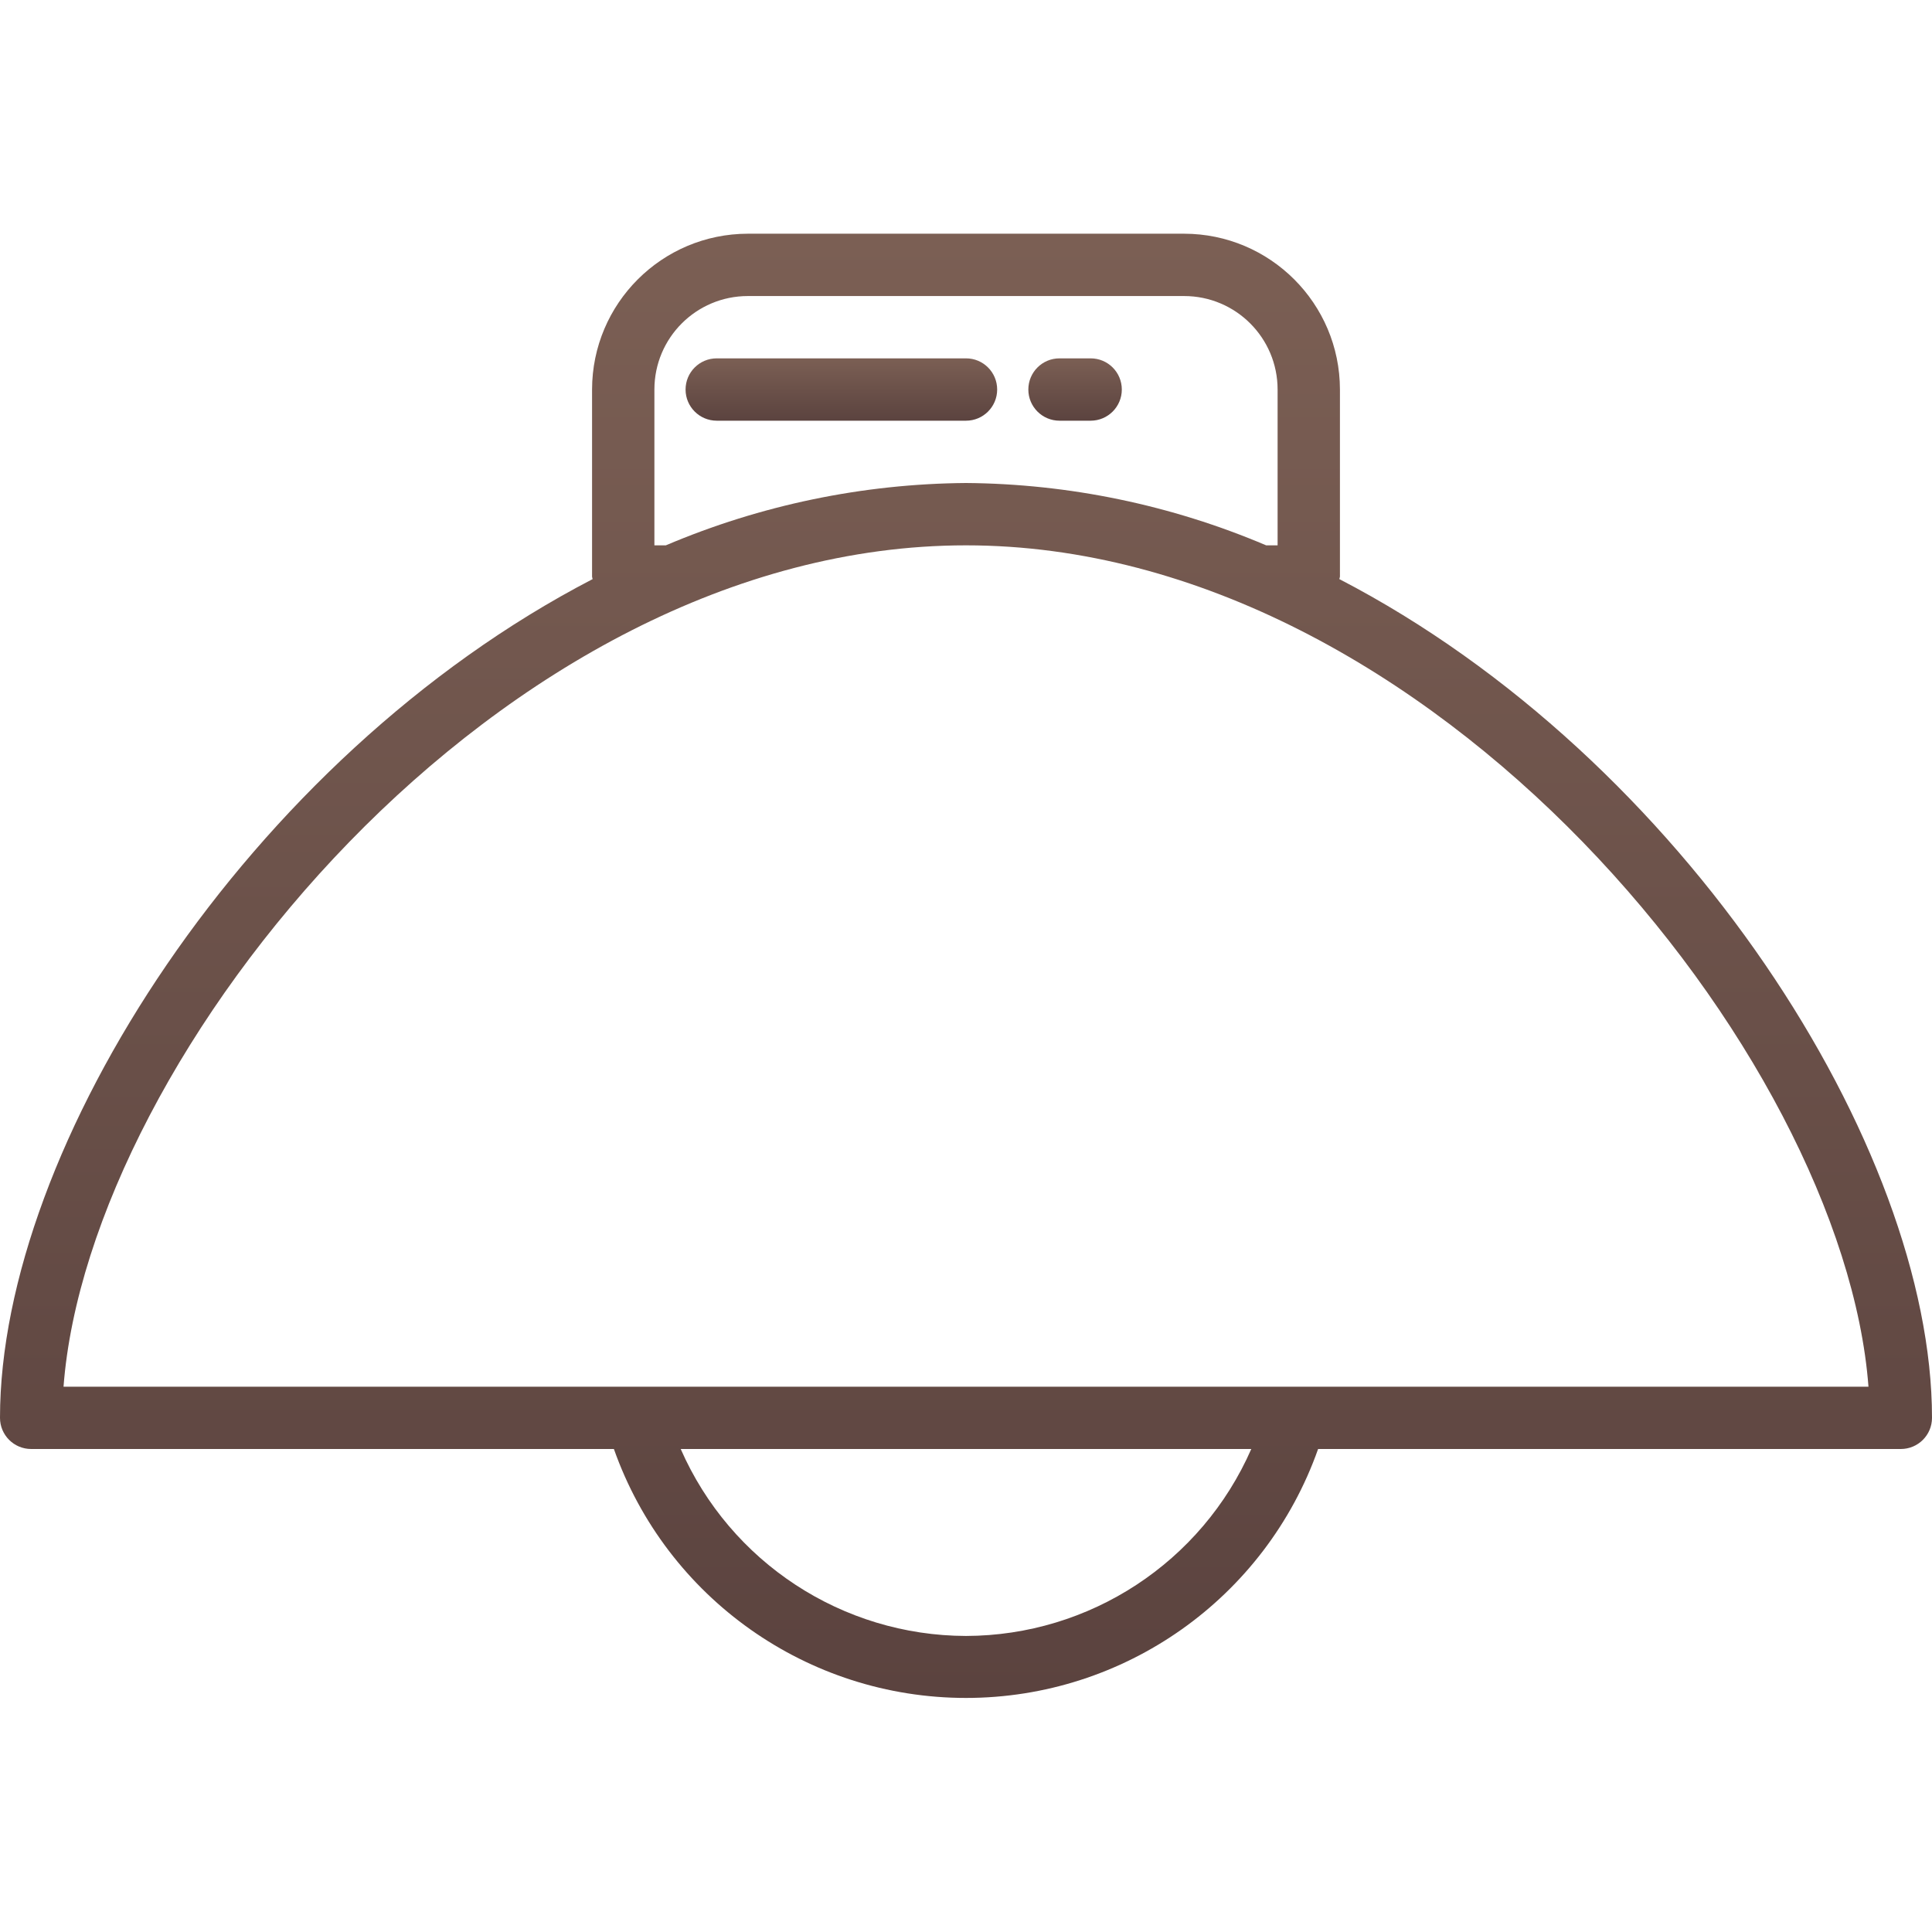
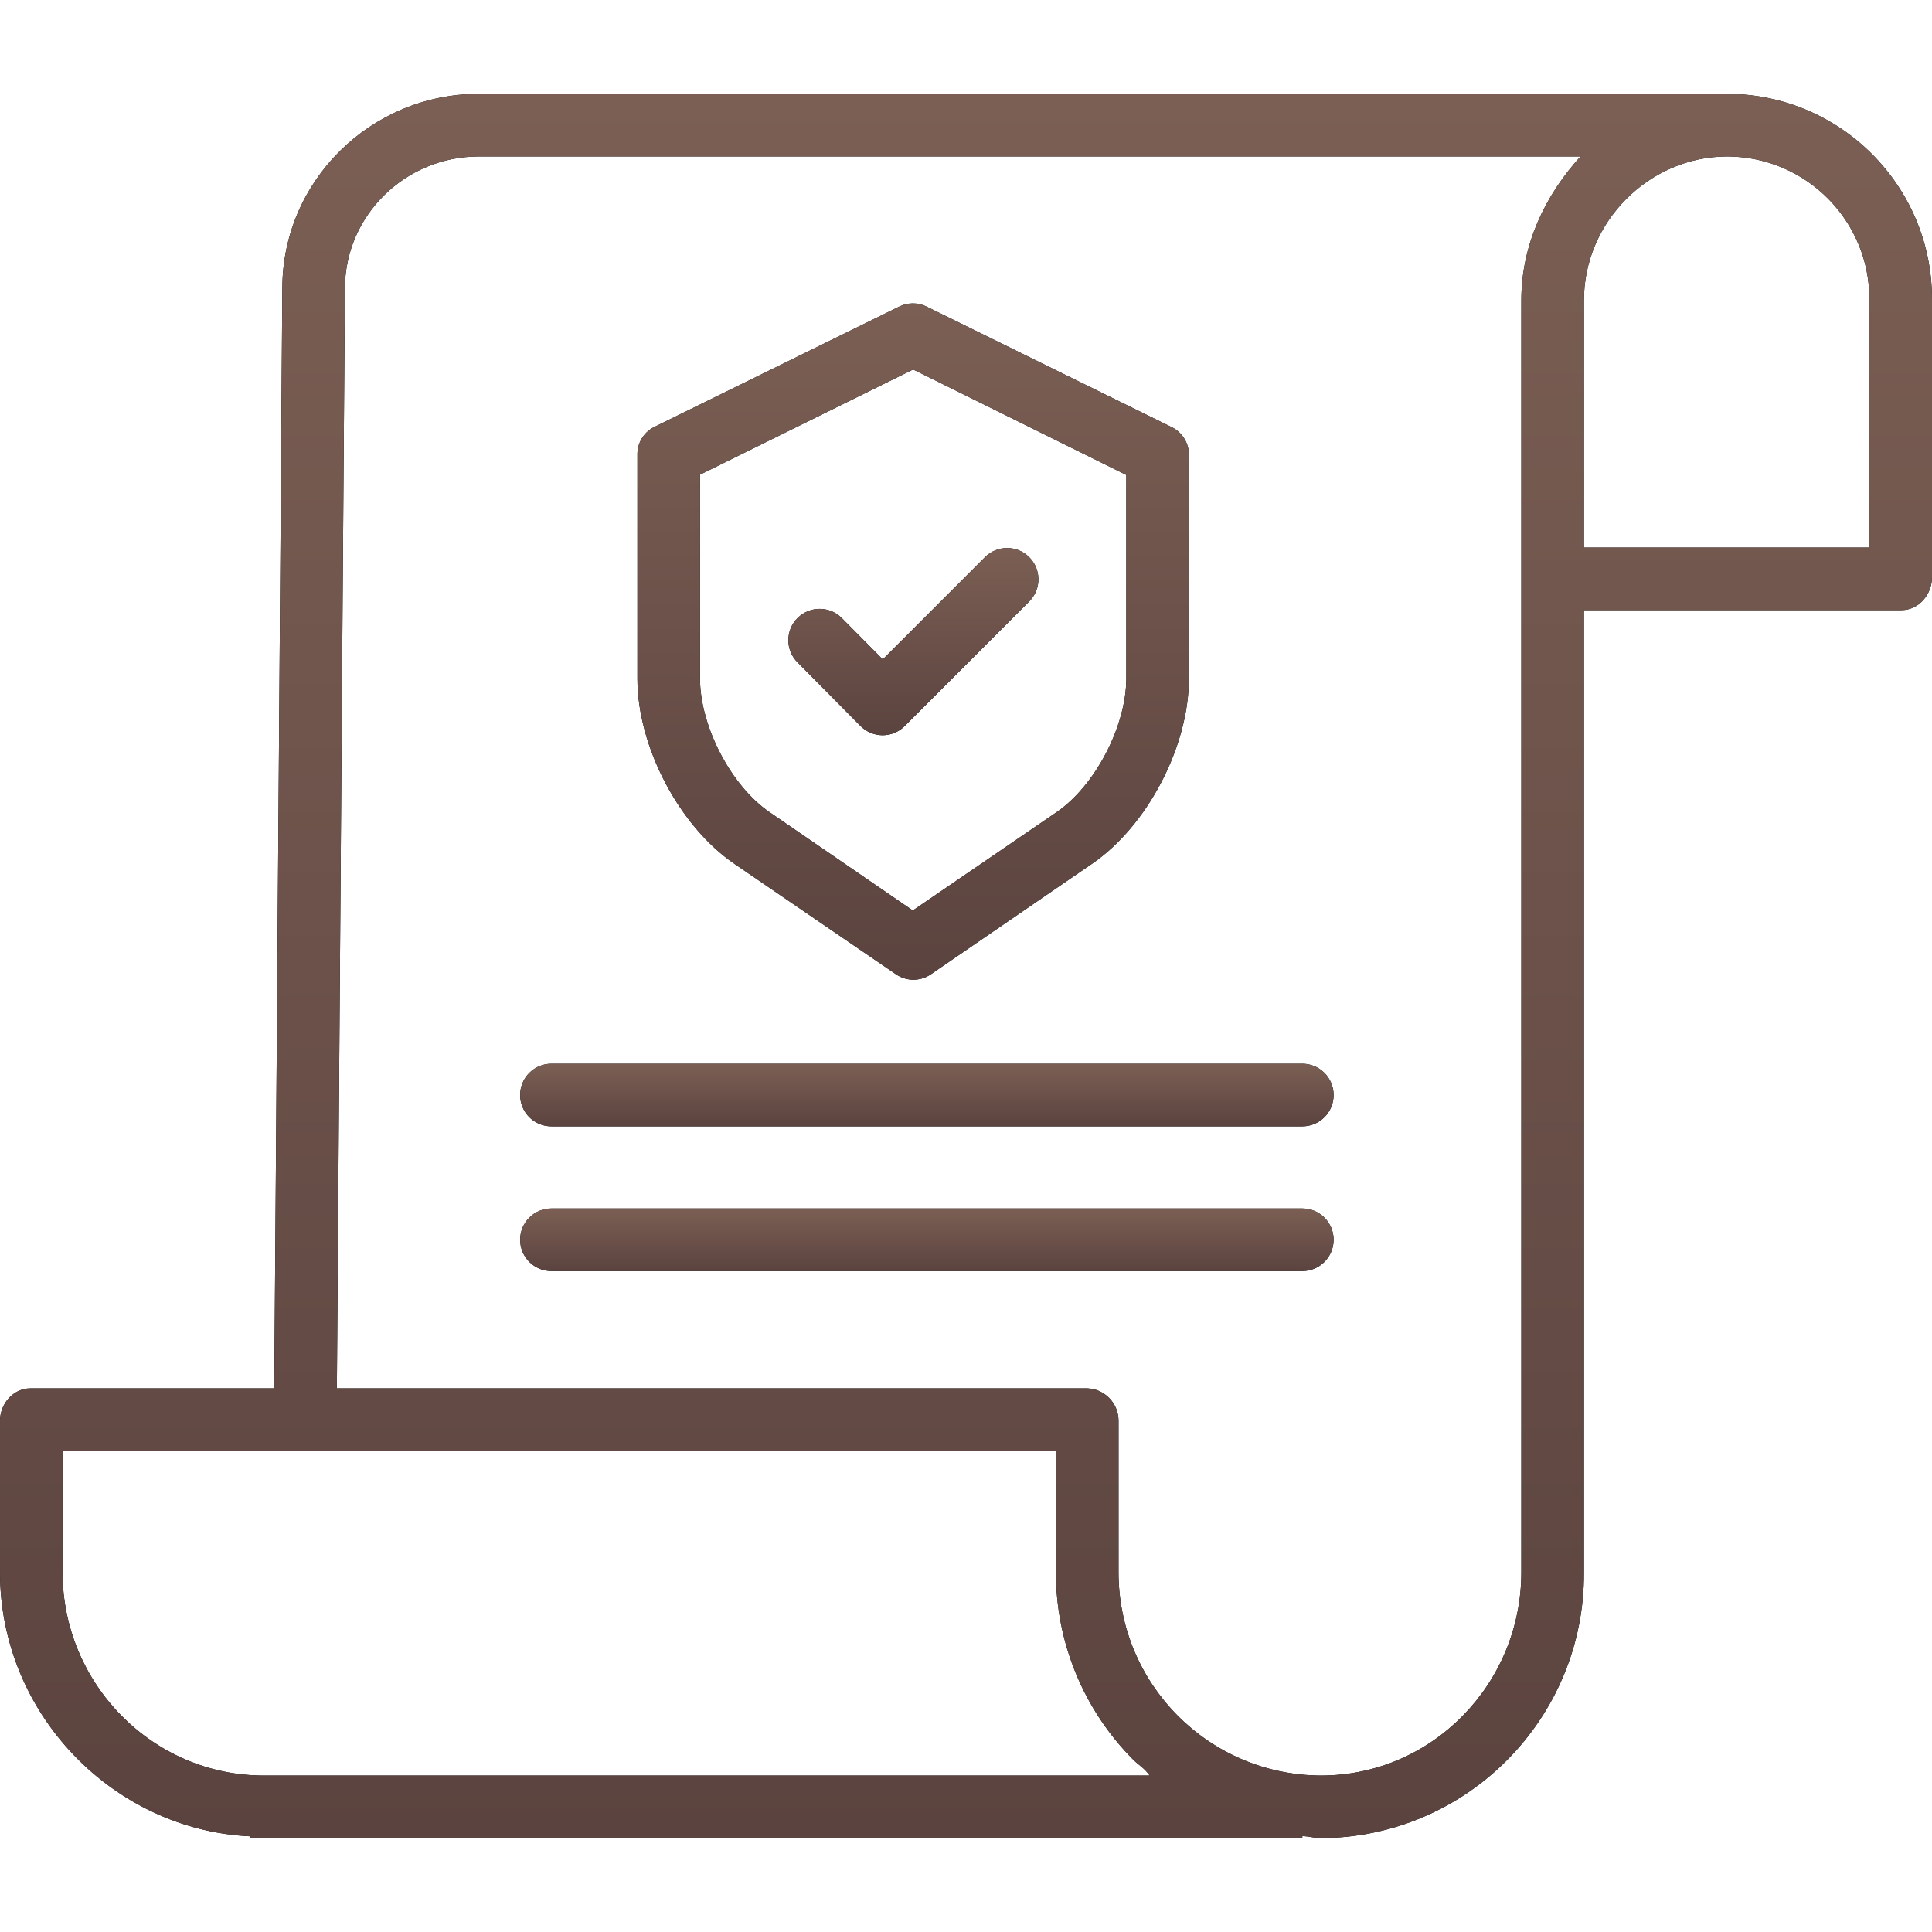
- <svg xmlns="http://www.w3.org/2000/svg" width="60" height="60" viewBox="0 0 60 60" fill="none">
-   <path d="M41.596 17.985C41.596 17.958 41.613 17.932 41.613 17.903V12.097C41.61 9.426 39.445 7.261 36.774 7.258H23.226C20.555 7.261 18.39 9.426 18.387 12.097V17.903C18.387 17.932 18.402 17.958 18.404 17.985C7.701 23.536 0 35.644 0 44.032C0 44.567 0.433 45 0.968 45H19.065C20.703 49.634 25.085 52.731 30 52.731C34.915 52.731 39.297 49.634 40.935 45H59.032C59.567 45 60 44.567 60 44.032C60 35.644 52.299 23.536 41.596 17.985ZM20.323 16.936V12.097C20.323 10.493 21.622 9.194 23.226 9.194H36.774C38.377 9.194 39.677 10.493 39.677 12.097V16.936H39.322C36.373 15.683 33.205 15.025 30 15C26.795 15.025 23.628 15.683 20.678 16.936H20.323ZM30 50.806C26.157 50.796 22.683 48.519 21.14 45H38.86C37.317 48.519 33.843 50.796 30 50.806ZM1.973 43.065C2.75 32.794 15.516 16.936 30 16.936C44.484 16.936 57.25 32.794 58.027 43.065H1.973Z" fill="url(#paint0_linear)" />
-   <path d="M30.968 12.097C30.968 11.562 30.535 11.129 30.001 11.129H22.259C21.724 11.129 21.291 11.562 21.291 12.097C21.291 12.631 21.724 13.065 22.259 13.065H30.001C30.535 13.065 30.968 12.631 30.968 12.097Z" fill="url(#paint1_linear)" />
-   <path d="M32.903 13.065H33.871C34.406 13.065 34.839 12.631 34.839 12.097C34.839 11.562 34.406 11.129 33.871 11.129H32.903C32.369 11.129 31.936 11.562 31.936 12.097C31.936 12.631 32.369 13.065 32.903 13.065Z" fill="url(#paint2_linear)" />
+ <svg xmlns="http://www.w3.org/2000/svg" width="50" height="50" viewBox="0 0 50 50" fill="none">
+   <path d="M44.727 2.429H12.396C9.59 2.429 7.307 4.691 7.307 7.461L7.098 35.931H0.789C0.342 35.931 0 36.327 0 36.774V40.692C0 44.36 2.935 47.359 6.478 47.524V47.571H33.704V47.518C33.907 47.526 34.029 47.571 34.169 47.571H34.188C37.966 47.549 41.012 44.469 40.992 40.691V15.79H49.211C49.658 15.79 50 15.385 50 14.938V7.749C50.005 4.827 47.649 2.45 44.727 2.429V2.429ZM6.832 45.951H6.826C3.946 45.951 1.619 43.571 1.619 40.691V37.551H27.328V40.678C27.322 42.5 28.042 44.25 29.328 45.541C29.465 45.678 29.608 45.749 29.755 45.951H6.832ZM39.372 40.69C39.372 43.571 37.068 45.951 34.187 45.951H34.17C31.274 45.931 28.941 43.574 28.947 40.678V36.774C28.95 36.32 28.591 35.947 28.138 35.931H8.718L8.926 7.467C8.926 5.584 10.482 4.049 12.396 4.049H40.904C39.982 5.061 39.372 6.341 39.372 7.771V40.69ZM48.38 7.763V14.17H40.992V7.769C40.992 5.742 42.678 4.049 44.704 4.049H44.726C46.757 4.069 48.39 5.726 48.38 7.757V7.763Z" fill="black" />
+   <path d="M44.727 2.429H12.396C9.59 2.429 7.307 4.691 7.307 7.461L7.098 35.931H0.789C0.342 35.931 0 36.327 0 36.774V40.692C0 44.36 2.935 47.359 6.478 47.524V47.571H33.704V47.518C33.907 47.526 34.029 47.571 34.169 47.571H34.188C37.966 47.549 41.012 44.469 40.992 40.691V15.79H49.211C49.658 15.79 50 15.385 50 14.938V7.749C50.005 4.827 47.649 2.45 44.727 2.429V2.429ZM6.832 45.951H6.826C3.946 45.951 1.619 43.571 1.619 40.691V37.551H27.328V40.678C27.322 42.5 28.042 44.25 29.328 45.541C29.465 45.678 29.608 45.749 29.755 45.951H6.832ZM39.372 40.69C39.372 43.571 37.068 45.951 34.187 45.951H34.17C31.274 45.931 28.941 43.574 28.947 40.678V36.774C28.95 36.32 28.591 35.947 28.138 35.931H8.718L8.926 7.467C8.926 5.584 10.482 4.049 12.396 4.049H40.904C39.982 5.061 39.372 6.341 39.372 7.771V40.69ZM48.38 7.763V14.17H40.992V7.769C40.992 5.742 42.678 4.049 44.704 4.049H44.726C46.757 4.069 48.39 5.726 48.38 7.757V7.763Z" fill="url(#paint0_linear)" />
+   <path d="M19.012 22.36L23.187 25.214C23.459 25.402 23.82 25.402 24.092 25.214L28.254 22.36C29.7 21.374 30.768 19.312 30.768 17.563V11.788C30.776 11.483 30.608 11.2 30.336 11.061L23.98 7.935C23.757 7.824 23.495 7.824 23.272 7.935L16.927 11.053C16.655 11.191 16.487 11.474 16.496 11.78V17.563C16.496 19.312 17.567 21.374 19.012 22.36ZM18.116 12.285L23.632 9.563L29.148 12.292V17.563C29.148 18.783 28.349 20.334 27.34 21.022L23.623 23.564L19.92 21.022C18.911 20.334 18.116 18.783 18.116 17.563V12.285Z" fill="black" />
+   <path d="M19.012 22.36L23.187 25.214C23.459 25.402 23.82 25.402 24.092 25.214L28.254 22.36C29.7 21.374 30.768 19.312 30.768 17.563V11.788C30.776 11.483 30.608 11.2 30.336 11.061L23.98 7.935C23.757 7.824 23.495 7.824 23.272 7.935L16.927 11.053C16.655 11.191 16.487 11.474 16.496 11.78V17.563C16.496 19.312 17.567 21.374 19.012 22.36ZM18.116 12.285L23.632 9.563L29.148 12.292V17.563C29.148 18.783 28.349 20.334 27.34 21.022L23.623 23.564L19.92 21.022C18.911 20.334 18.116 18.783 18.116 17.563V12.285Z" fill="url(#paint1_linear)" />
+   <path d="M22.267 18.786C22.419 18.94 22.625 19.027 22.841 19.028H22.843C23.058 19.028 23.264 18.941 23.415 18.789L26.636 15.566C26.953 15.25 26.953 14.737 26.637 14.421C26.321 14.104 25.808 14.104 25.491 14.42L22.846 17.066L21.788 15.998C21.473 15.68 20.96 15.678 20.642 15.993C20.324 16.308 20.322 16.821 20.637 17.139L22.267 18.786Z" fill="black" />
+   <path d="M22.267 18.786C22.419 18.94 22.625 19.027 22.841 19.028H22.843C23.058 19.028 23.264 18.941 23.415 18.789L26.636 15.566C26.953 15.25 26.953 14.737 26.637 14.421C26.321 14.104 25.808 14.104 25.491 14.42L22.846 17.066L21.788 15.998C21.473 15.68 20.96 15.678 20.642 15.993C20.324 16.308 20.322 16.821 20.637 17.139L22.267 18.786Z" fill="url(#paint2_linear)" />
+   <path d="M33.704 27.53H14.271C13.823 27.53 13.461 27.893 13.461 28.34C13.461 28.787 13.823 29.15 14.271 29.15H33.704C34.151 29.15 34.514 28.787 34.514 28.34C34.514 27.893 34.151 27.53 33.704 27.53Z" fill="black" />
+   <path d="M33.704 27.53H14.271C13.823 27.53 13.461 27.893 13.461 28.34C13.461 28.787 13.823 29.15 14.271 29.15H33.704C34.151 29.15 34.514 28.787 34.514 28.34C34.514 27.893 34.151 27.53 33.704 27.53Z" fill="url(#paint3_linear)" />
+   <path d="M33.704 31.275H14.271C13.823 31.275 13.461 31.638 13.461 32.085C13.461 32.532 13.823 32.895 14.271 32.895H33.704C34.151 32.895 34.514 32.532 34.514 32.085C34.514 31.638 34.151 31.275 33.704 31.275Z" fill="black" />
+   <path d="M33.704 31.275H14.271C13.823 31.275 13.461 31.638 13.461 32.085C13.461 32.532 13.823 32.895 14.271 32.895H33.704C34.151 32.895 34.514 32.532 34.514 32.085C34.514 31.638 34.151 31.275 33.704 31.275Z" fill="url(#paint4_linear)" />
  <defs>
-     <linearGradient id="paint0_linear" x1="30" y1="7.258" x2="30" y2="52.731" gradientUnits="userSpaceOnUse">
+     <linearGradient id="paint0_linear" x1="25" y1="2.429" x2="25" y2="47.571" gradientUnits="userSpaceOnUse">
      <stop stop-color="#7B5F54" />
      <stop offset="1" stop-color="#5B433F" />
    </linearGradient>
-     <linearGradient id="paint1_linear" x1="26.13" y1="11.129" x2="26.13" y2="13.065" gradientUnits="userSpaceOnUse">
+     <linearGradient id="paint1_linear" x1="23.632" y1="7.852" x2="23.632" y2="25.355" gradientUnits="userSpaceOnUse">
      <stop stop-color="#7B5F54" />
      <stop offset="1" stop-color="#5B433F" />
    </linearGradient>
-     <linearGradient id="paint2_linear" x1="33.387" y1="11.129" x2="33.387" y2="13.065" gradientUnits="userSpaceOnUse">
+     <linearGradient id="paint2_linear" x1="23.638" y1="14.183" x2="23.638" y2="19.028" gradientUnits="userSpaceOnUse">
+       <stop stop-color="#7B5F54" />
+       <stop offset="1" stop-color="#5B433F" />
+     </linearGradient>
+     <linearGradient id="paint3_linear" x1="23.987" y1="27.53" x2="23.987" y2="29.15" gradientUnits="userSpaceOnUse">
+       <stop stop-color="#7B5F54" />
+       <stop offset="1" stop-color="#5B433F" />
+     </linearGradient>
+     <linearGradient id="paint4_linear" x1="23.987" y1="31.275" x2="23.987" y2="32.895" gradientUnits="userSpaceOnUse">
      <stop stop-color="#7B5F54" />
      <stop offset="1" stop-color="#5B433F" />
    </linearGradient>
  </defs>
</svg>
